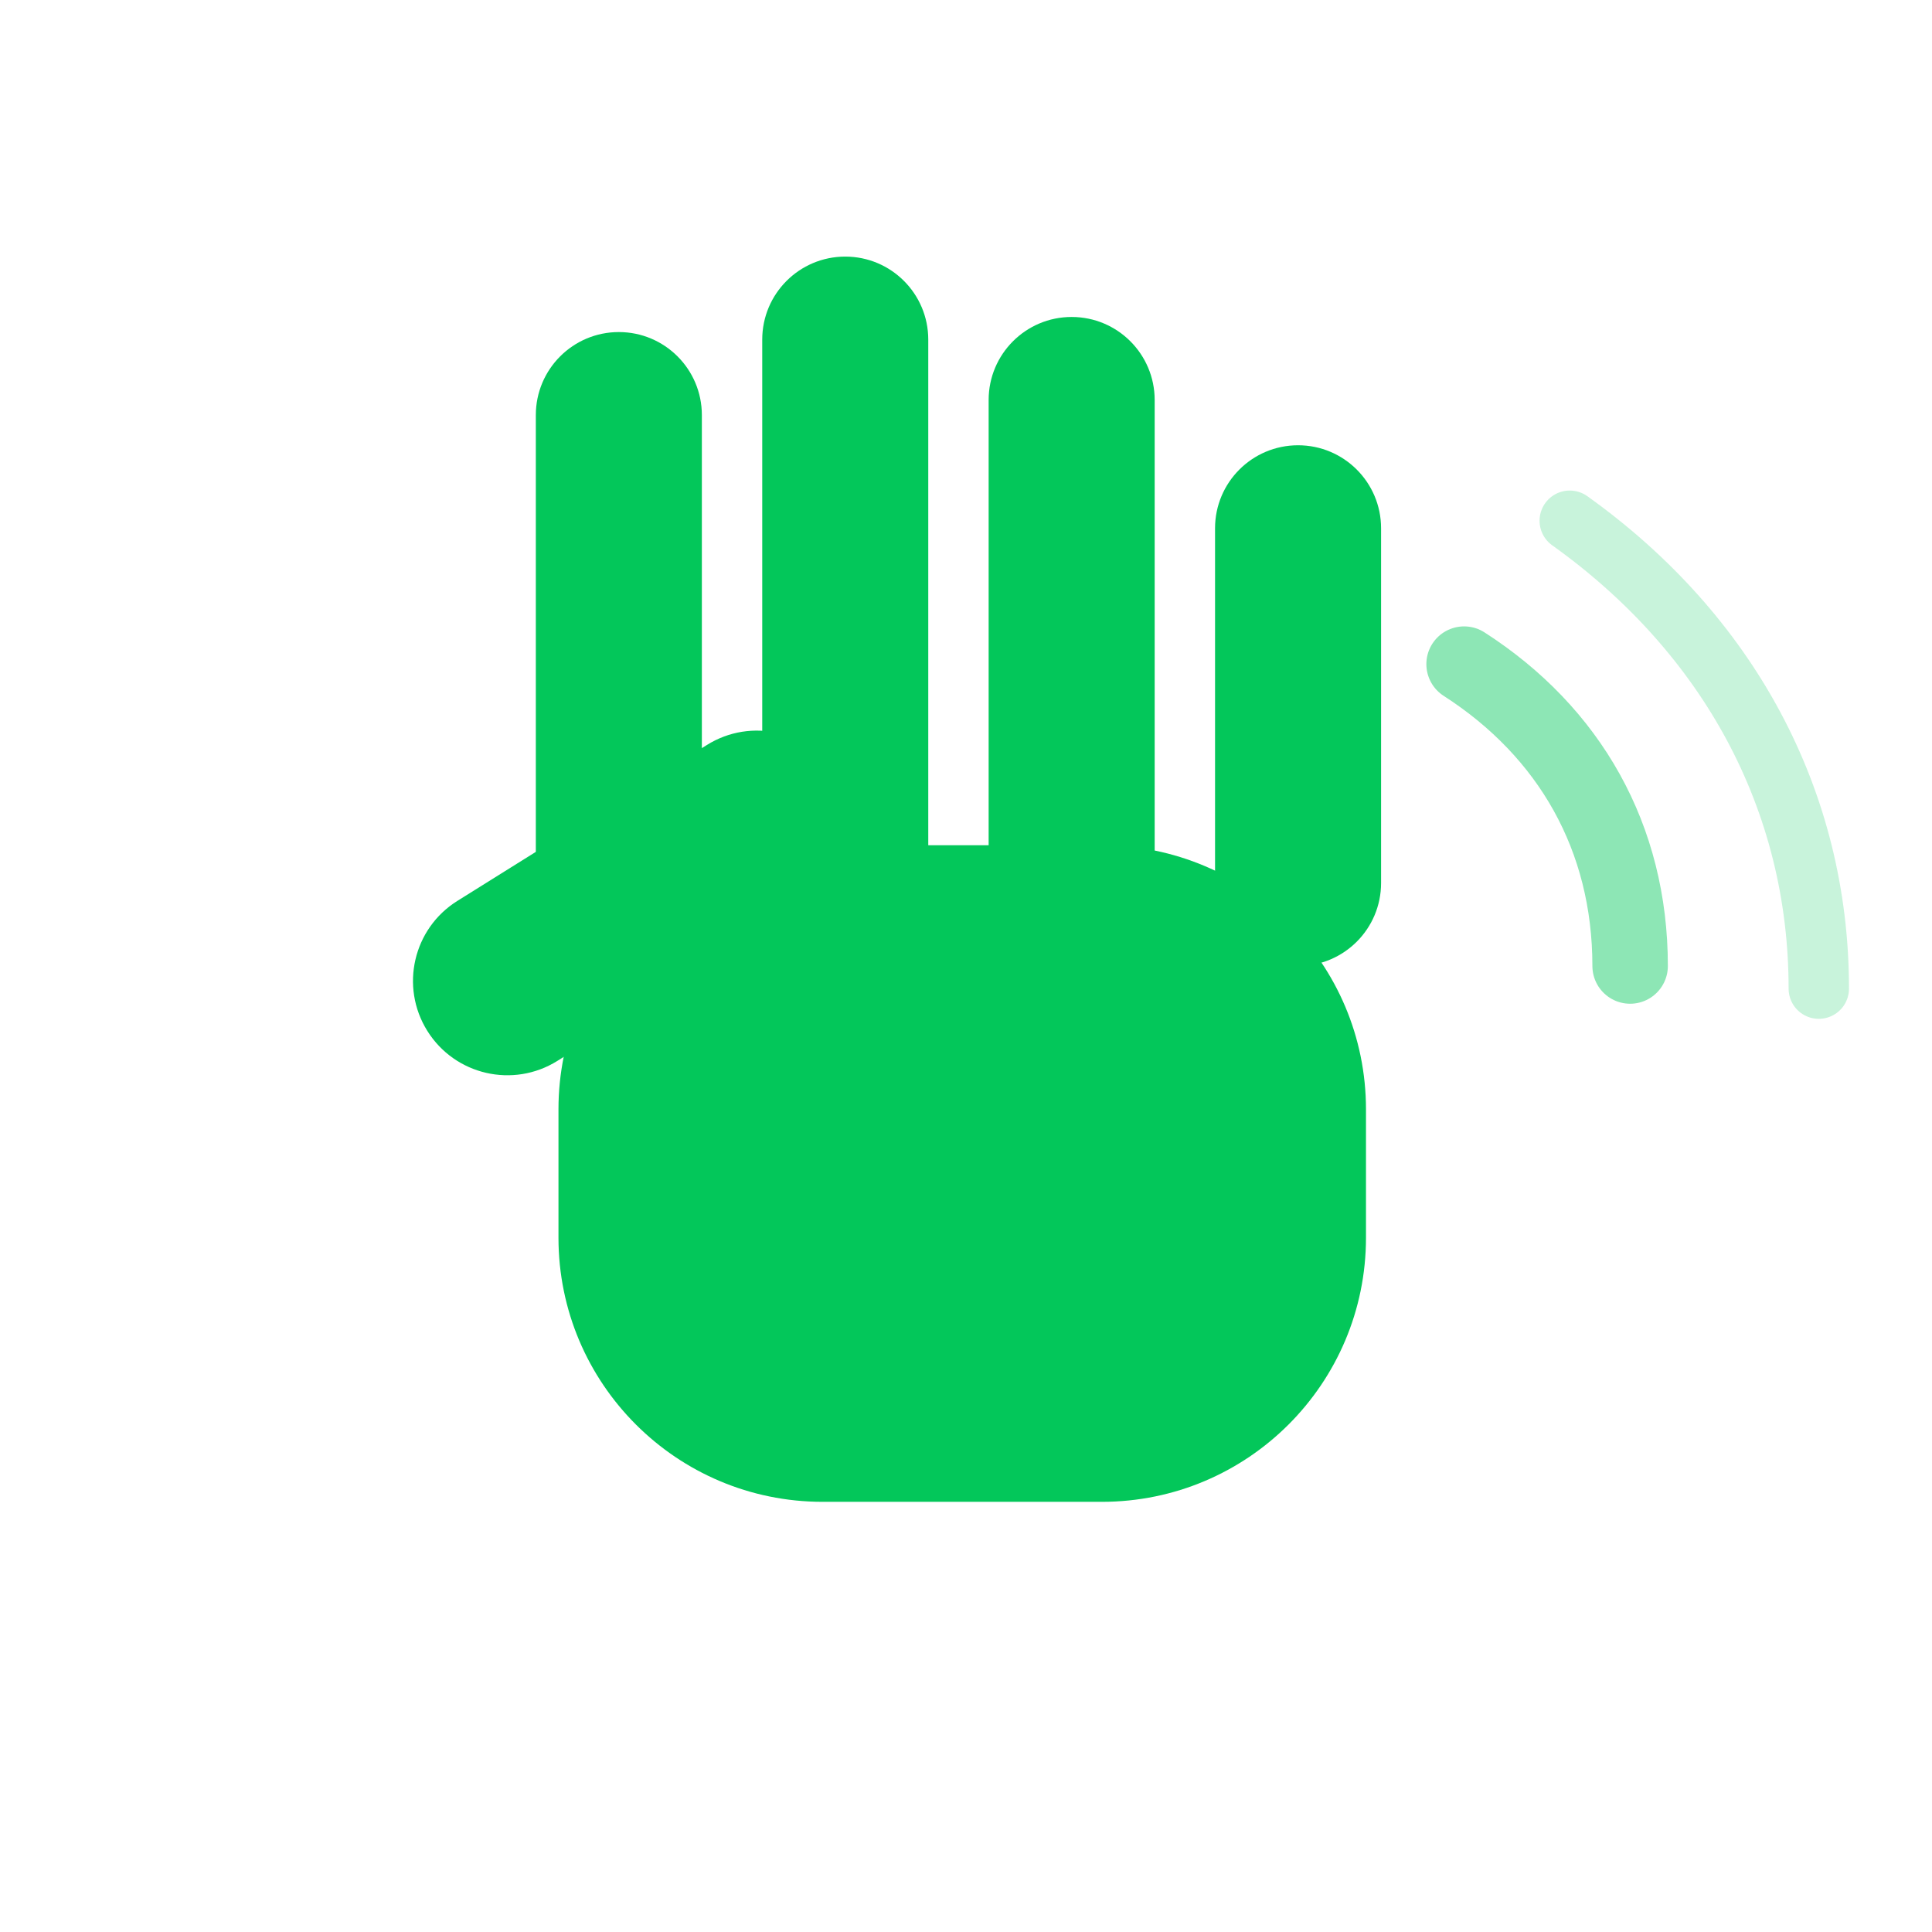
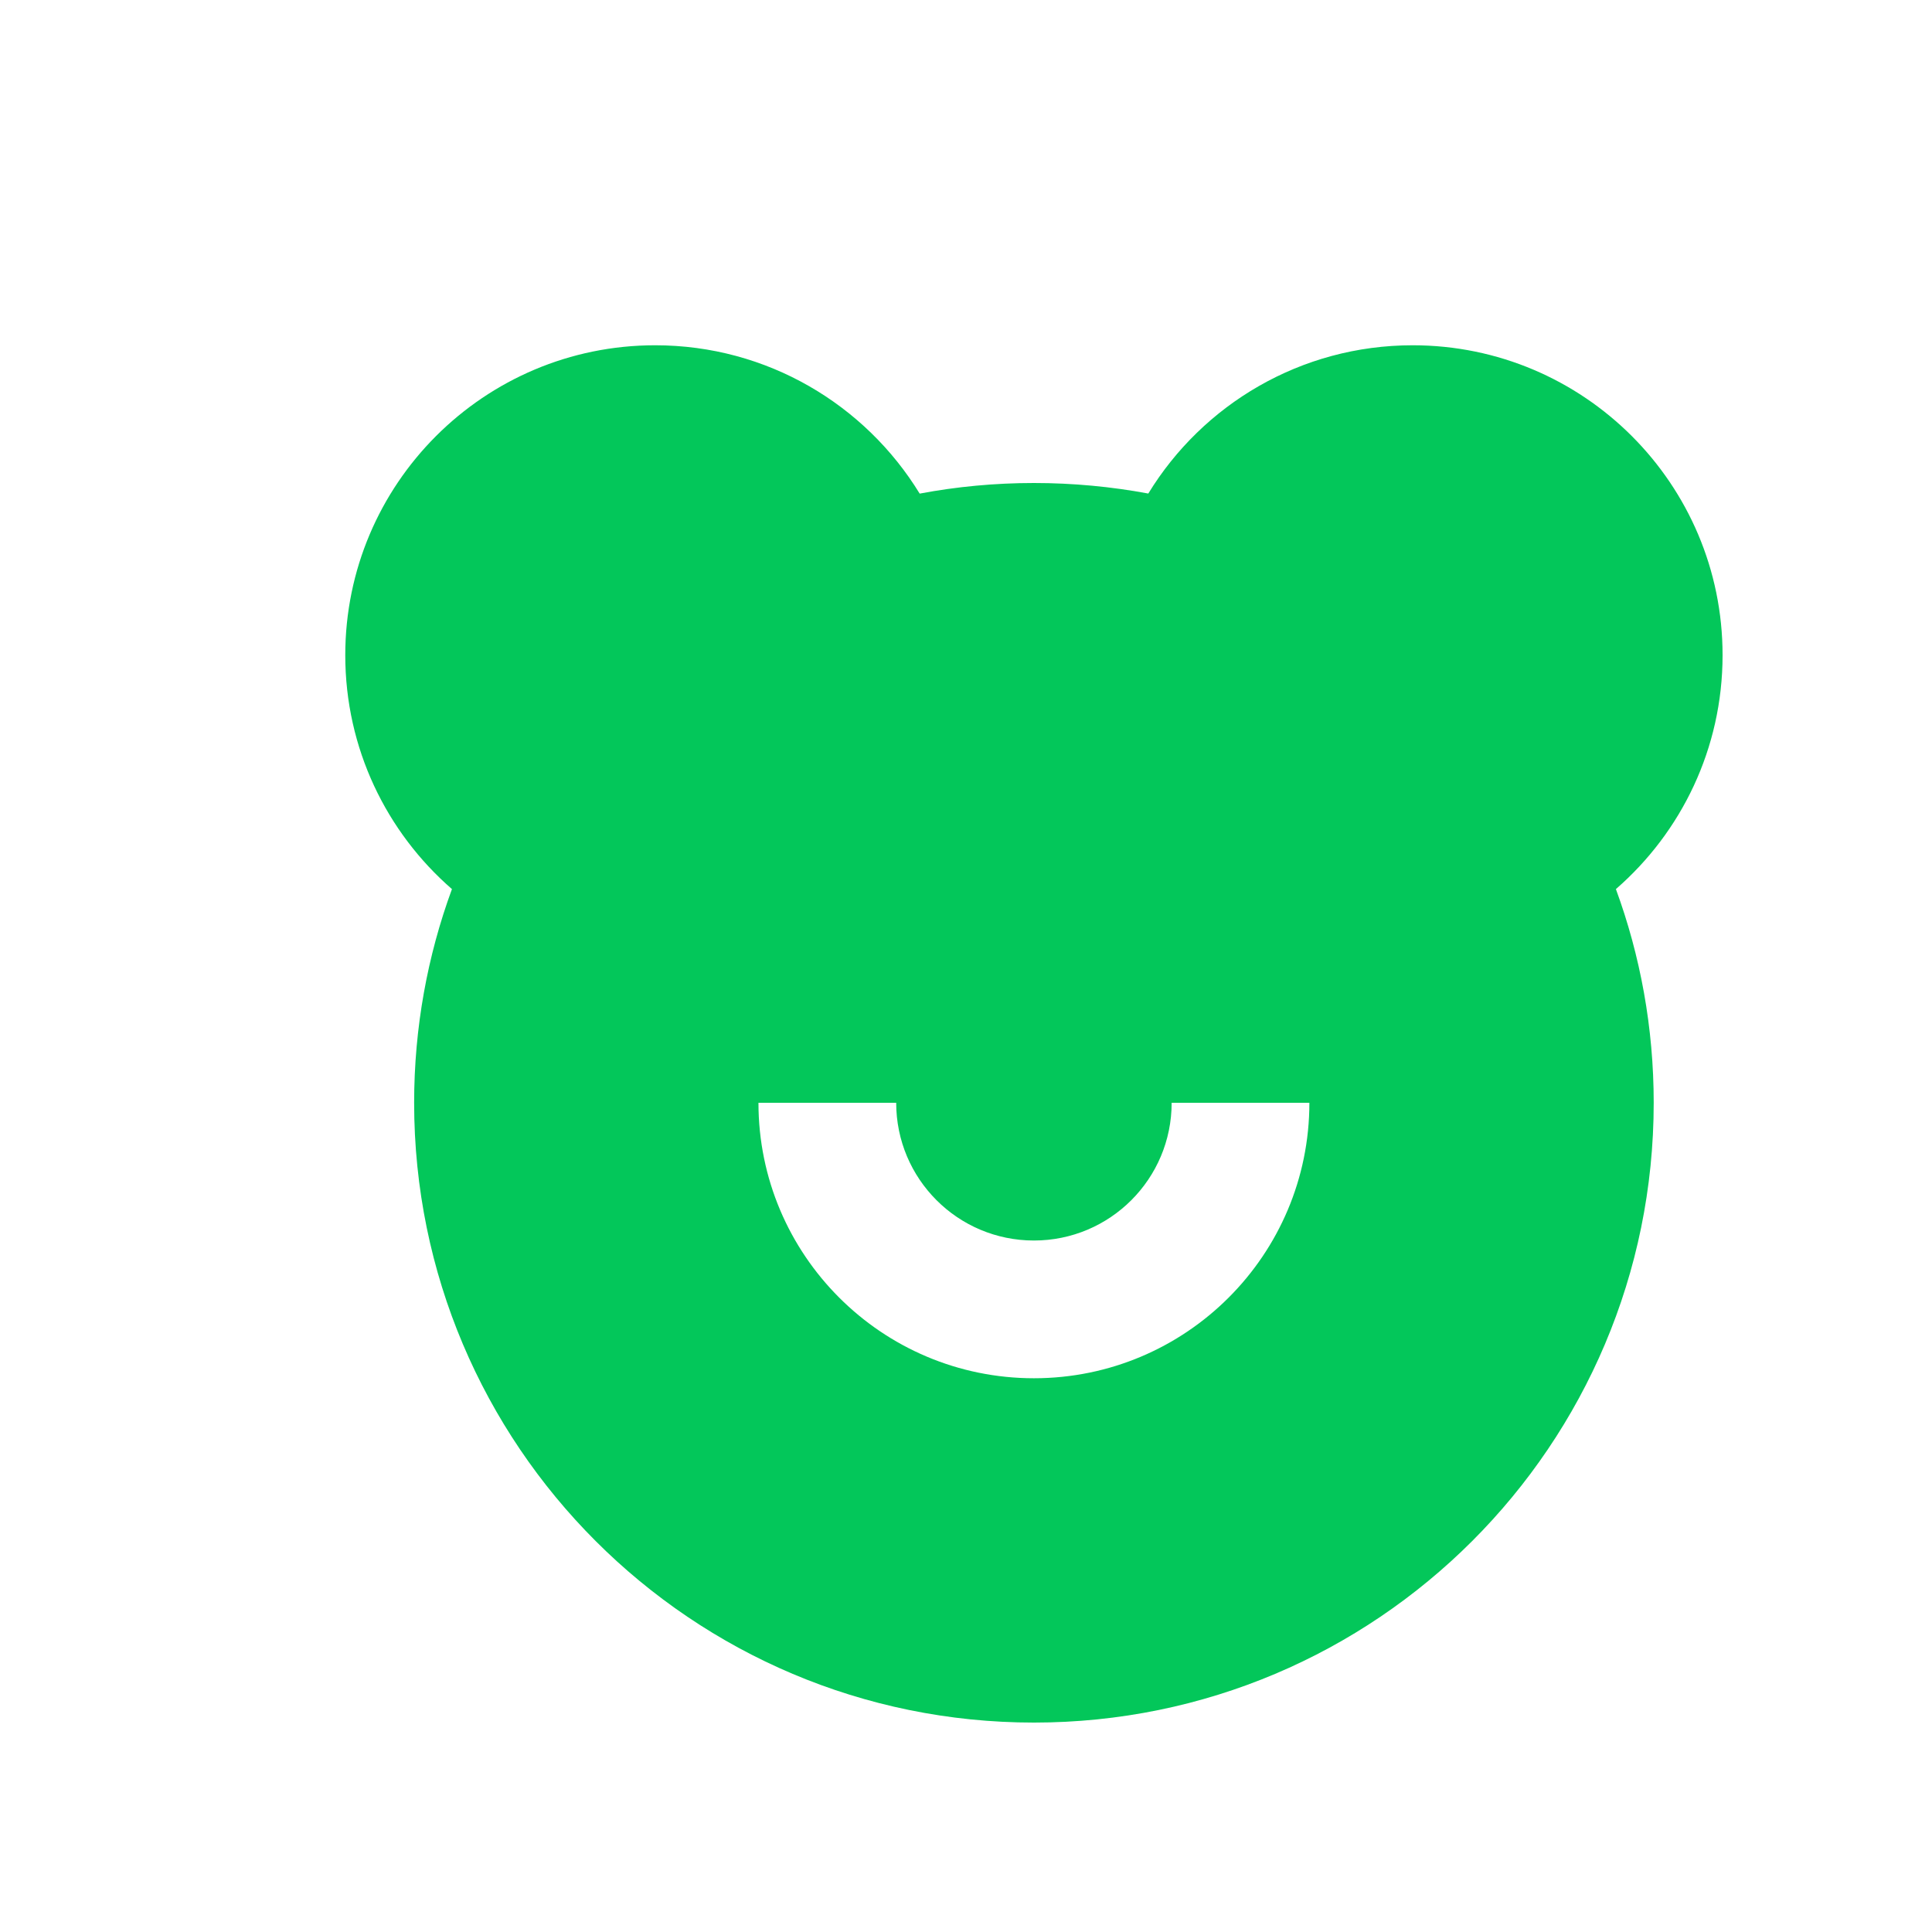
<svg xmlns="http://www.w3.org/2000/svg" width="512" height="512" viewBox="0 0 512 512" fill="none">
-   <rect x="142" y="88" width="44" height="168" rx="22" fill="#03C75A" />
-   <rect x="202" y="68" width="44" height="188" rx="22" fill="#03C75A" />
-   <rect x="262" y="84" width="44" height="172" rx="22" fill="#03C75A" />
-   <rect x="322" y="118" width="44" height="138" rx="22" fill="#03C75A" />
-   <rect x="148" y="224" width="214" height="174" rx="70" fill="#03C75A" />
-   <rect x="100" y="252" width="128" height="50" rx="25" transform="rotate(-32 100 252)" fill="#03C75A" />
-   <path d="M388 176C416 194 432 222 432 256" stroke="#03C75A" stroke-width="20" stroke-linecap="round" opacity="0.45" />
-   <path d="M416 138C458 168 482 212 482 262" stroke="#03C75A" stroke-width="16" stroke-linecap="round" opacity="0.22" />
+   <path d="M17.5 2C19.985 2 22 4.015 22 6.5C22 7.856 21.4 9.072 20.451 9.897C20.806 10.864 21 11.91 21 13C21 17.971 16.971 22 12 22C7.029 22 3 17.971 3 13C3 11.91 3.194 10.864 3.549 9.897C2.6 9.072 2 7.856 2 6.5C2 4.015 4.015 2 6.5 2C8.126 2 9.55 2.862 10.341 4.154C10.877 4.053 11.433 4 12 4C12.567 4 13.123 4.053 13.661 4.153C14.45 2.862 15.874 2 17.5 2ZM10 13H8C8 15.209 9.791 17 12 17C14.209 17 16 15.209 16 13H14C14 14.105 13.105 15 12 15C10.895 15 10 14.105 10 13Z" transform="translate(55 55) scale(18.25)" fill="#03C75A" />
</svg>
